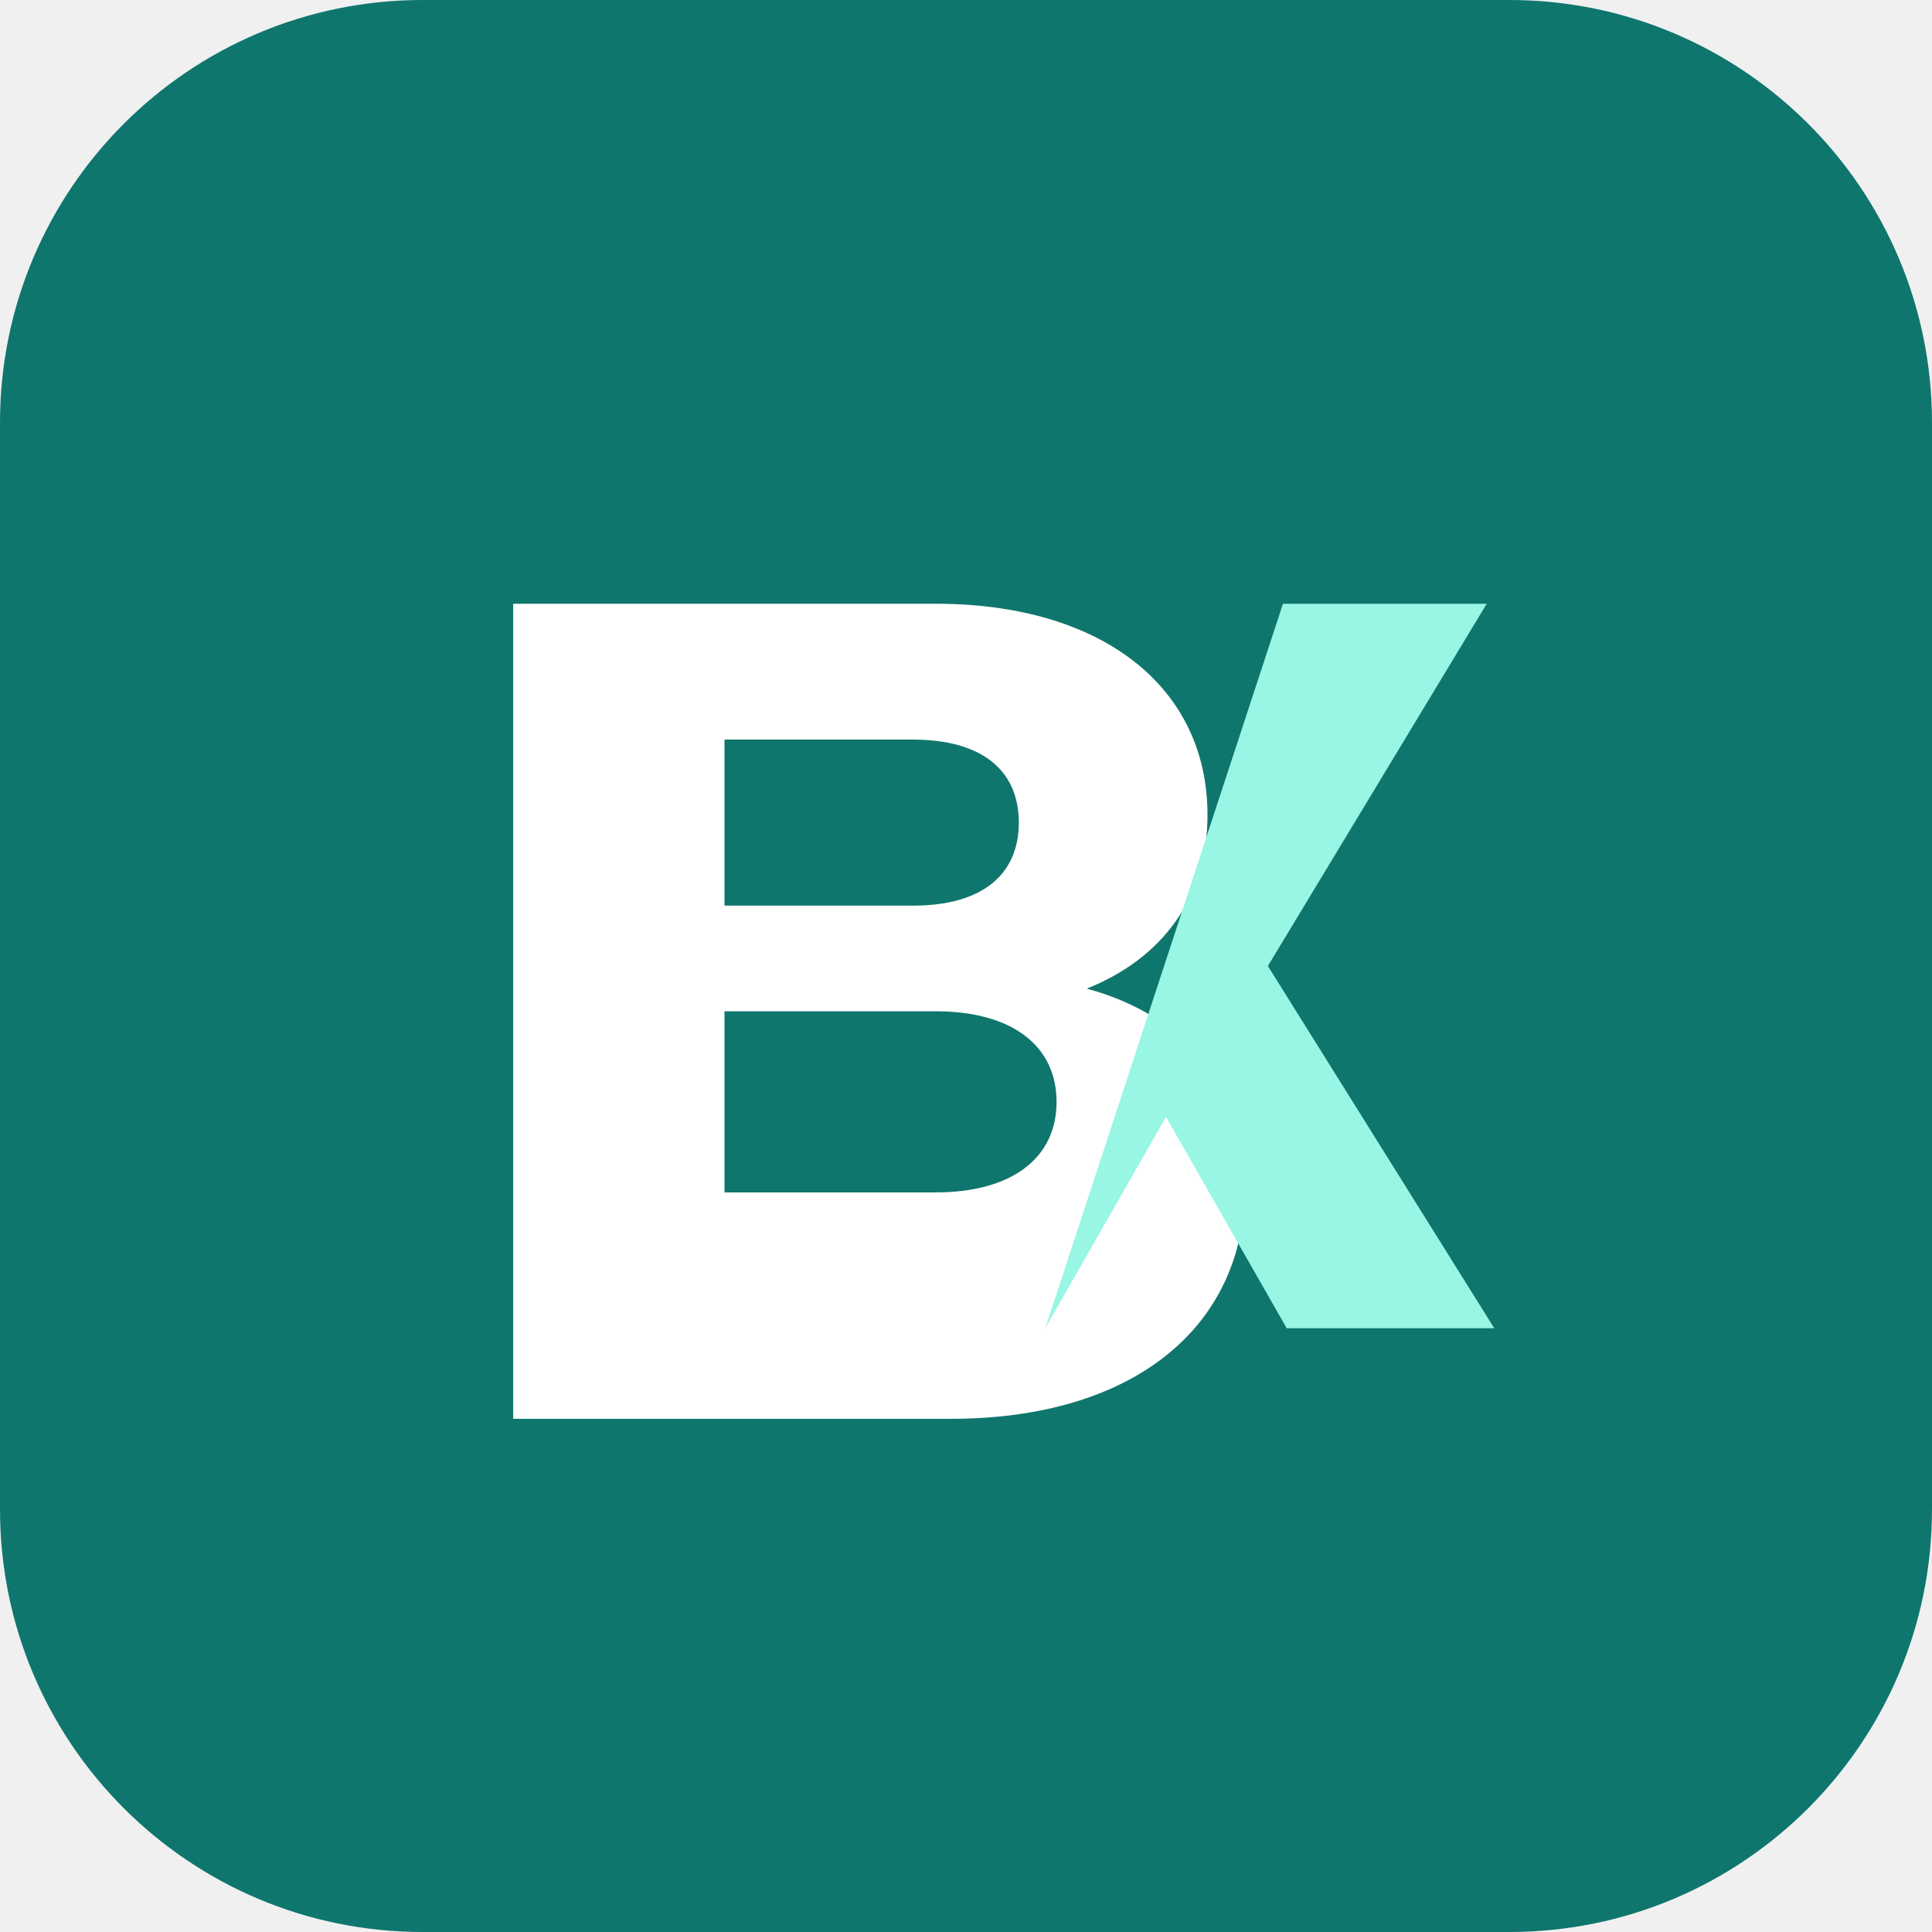
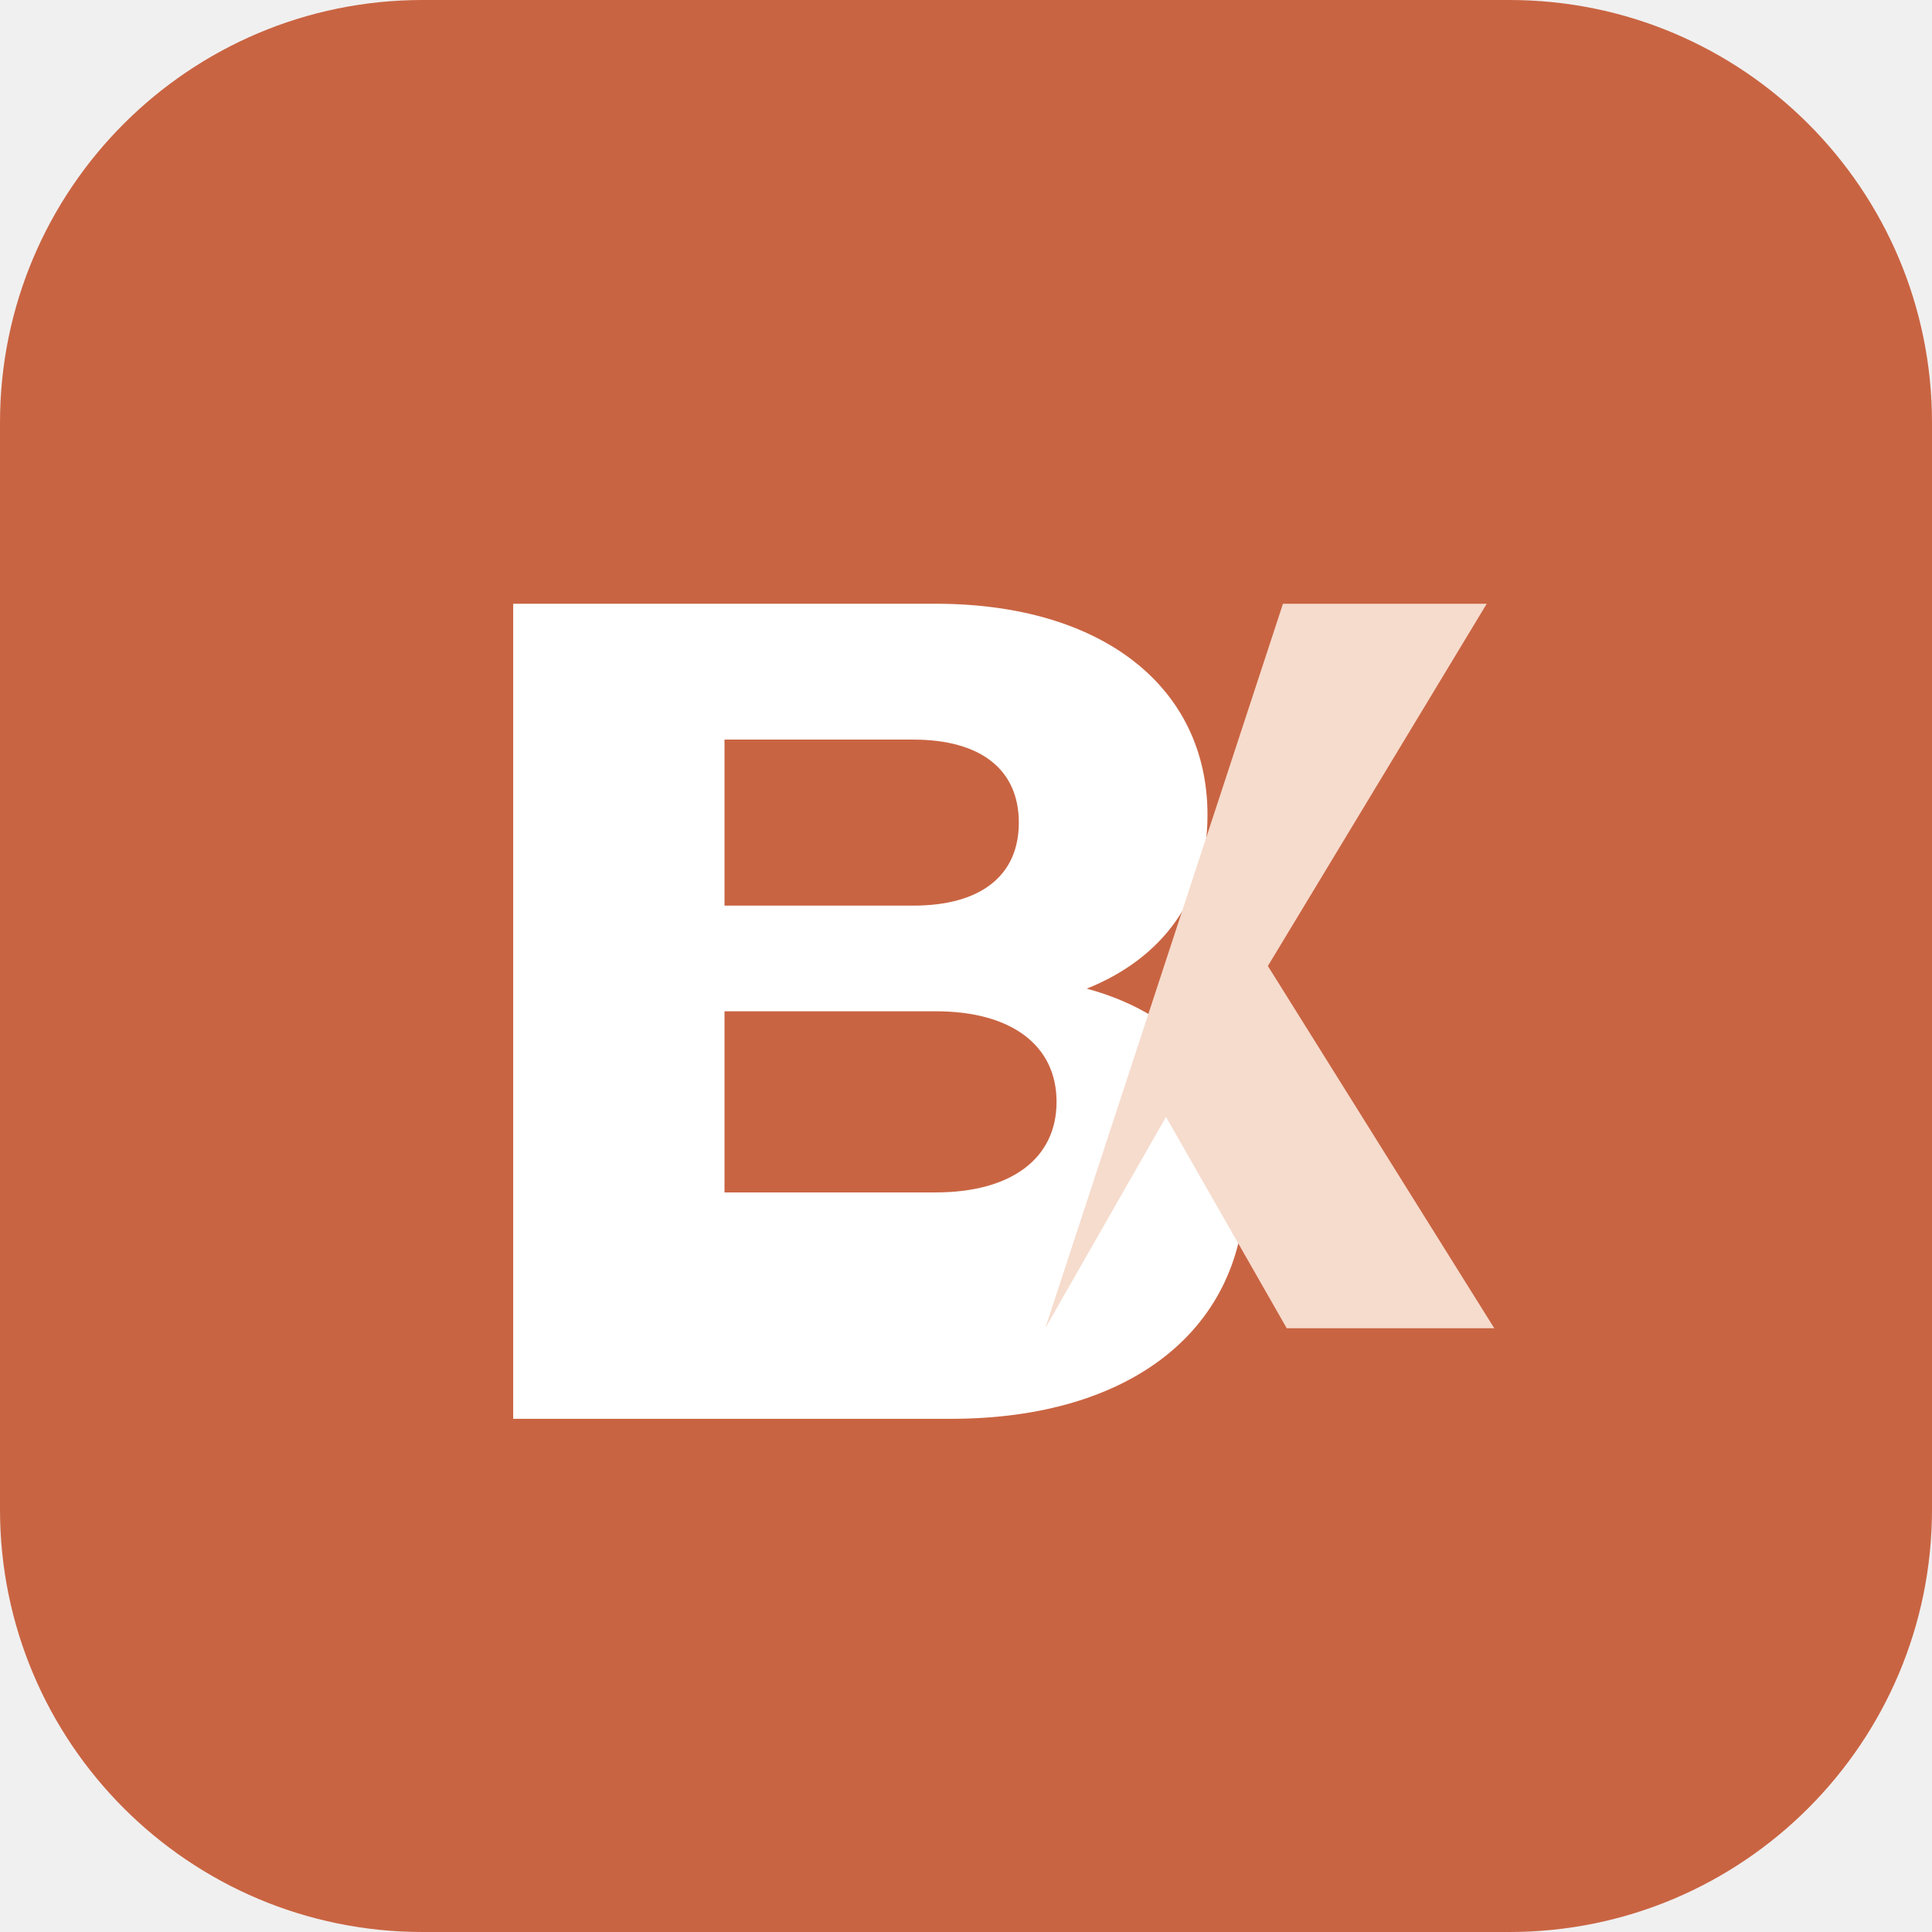
<svg xmlns="http://www.w3.org/2000/svg" viewBox="0 0 512 512">
-   <rect width="512" height="512" rx="112" fill="#0f766e" />
+   <rect width="512" height="512" rx="112" fill="#c96442" />
  <path d="M136 352V160h112c44 0 72 22 72 56 0 22-12 38-32 46 26 7 42 26 42 52 0 38-30 62-78 62H136zm56-112h50c18 0 28-8 28-22s-10-22-28-22h-50v44zm0 76h56c20 0 32-9 32-24s-12-24-32-24h-56v48z" fill="#fff" />
-   <path d="M340 160h54l-58 96 60 96h-55l-32-56-32 56" fill="#99f6e4" />
+   <path d="M340 160h54l-58 96 60 96h-55l-32-56-32 56" fill="#f6dccd" />
</svg>
